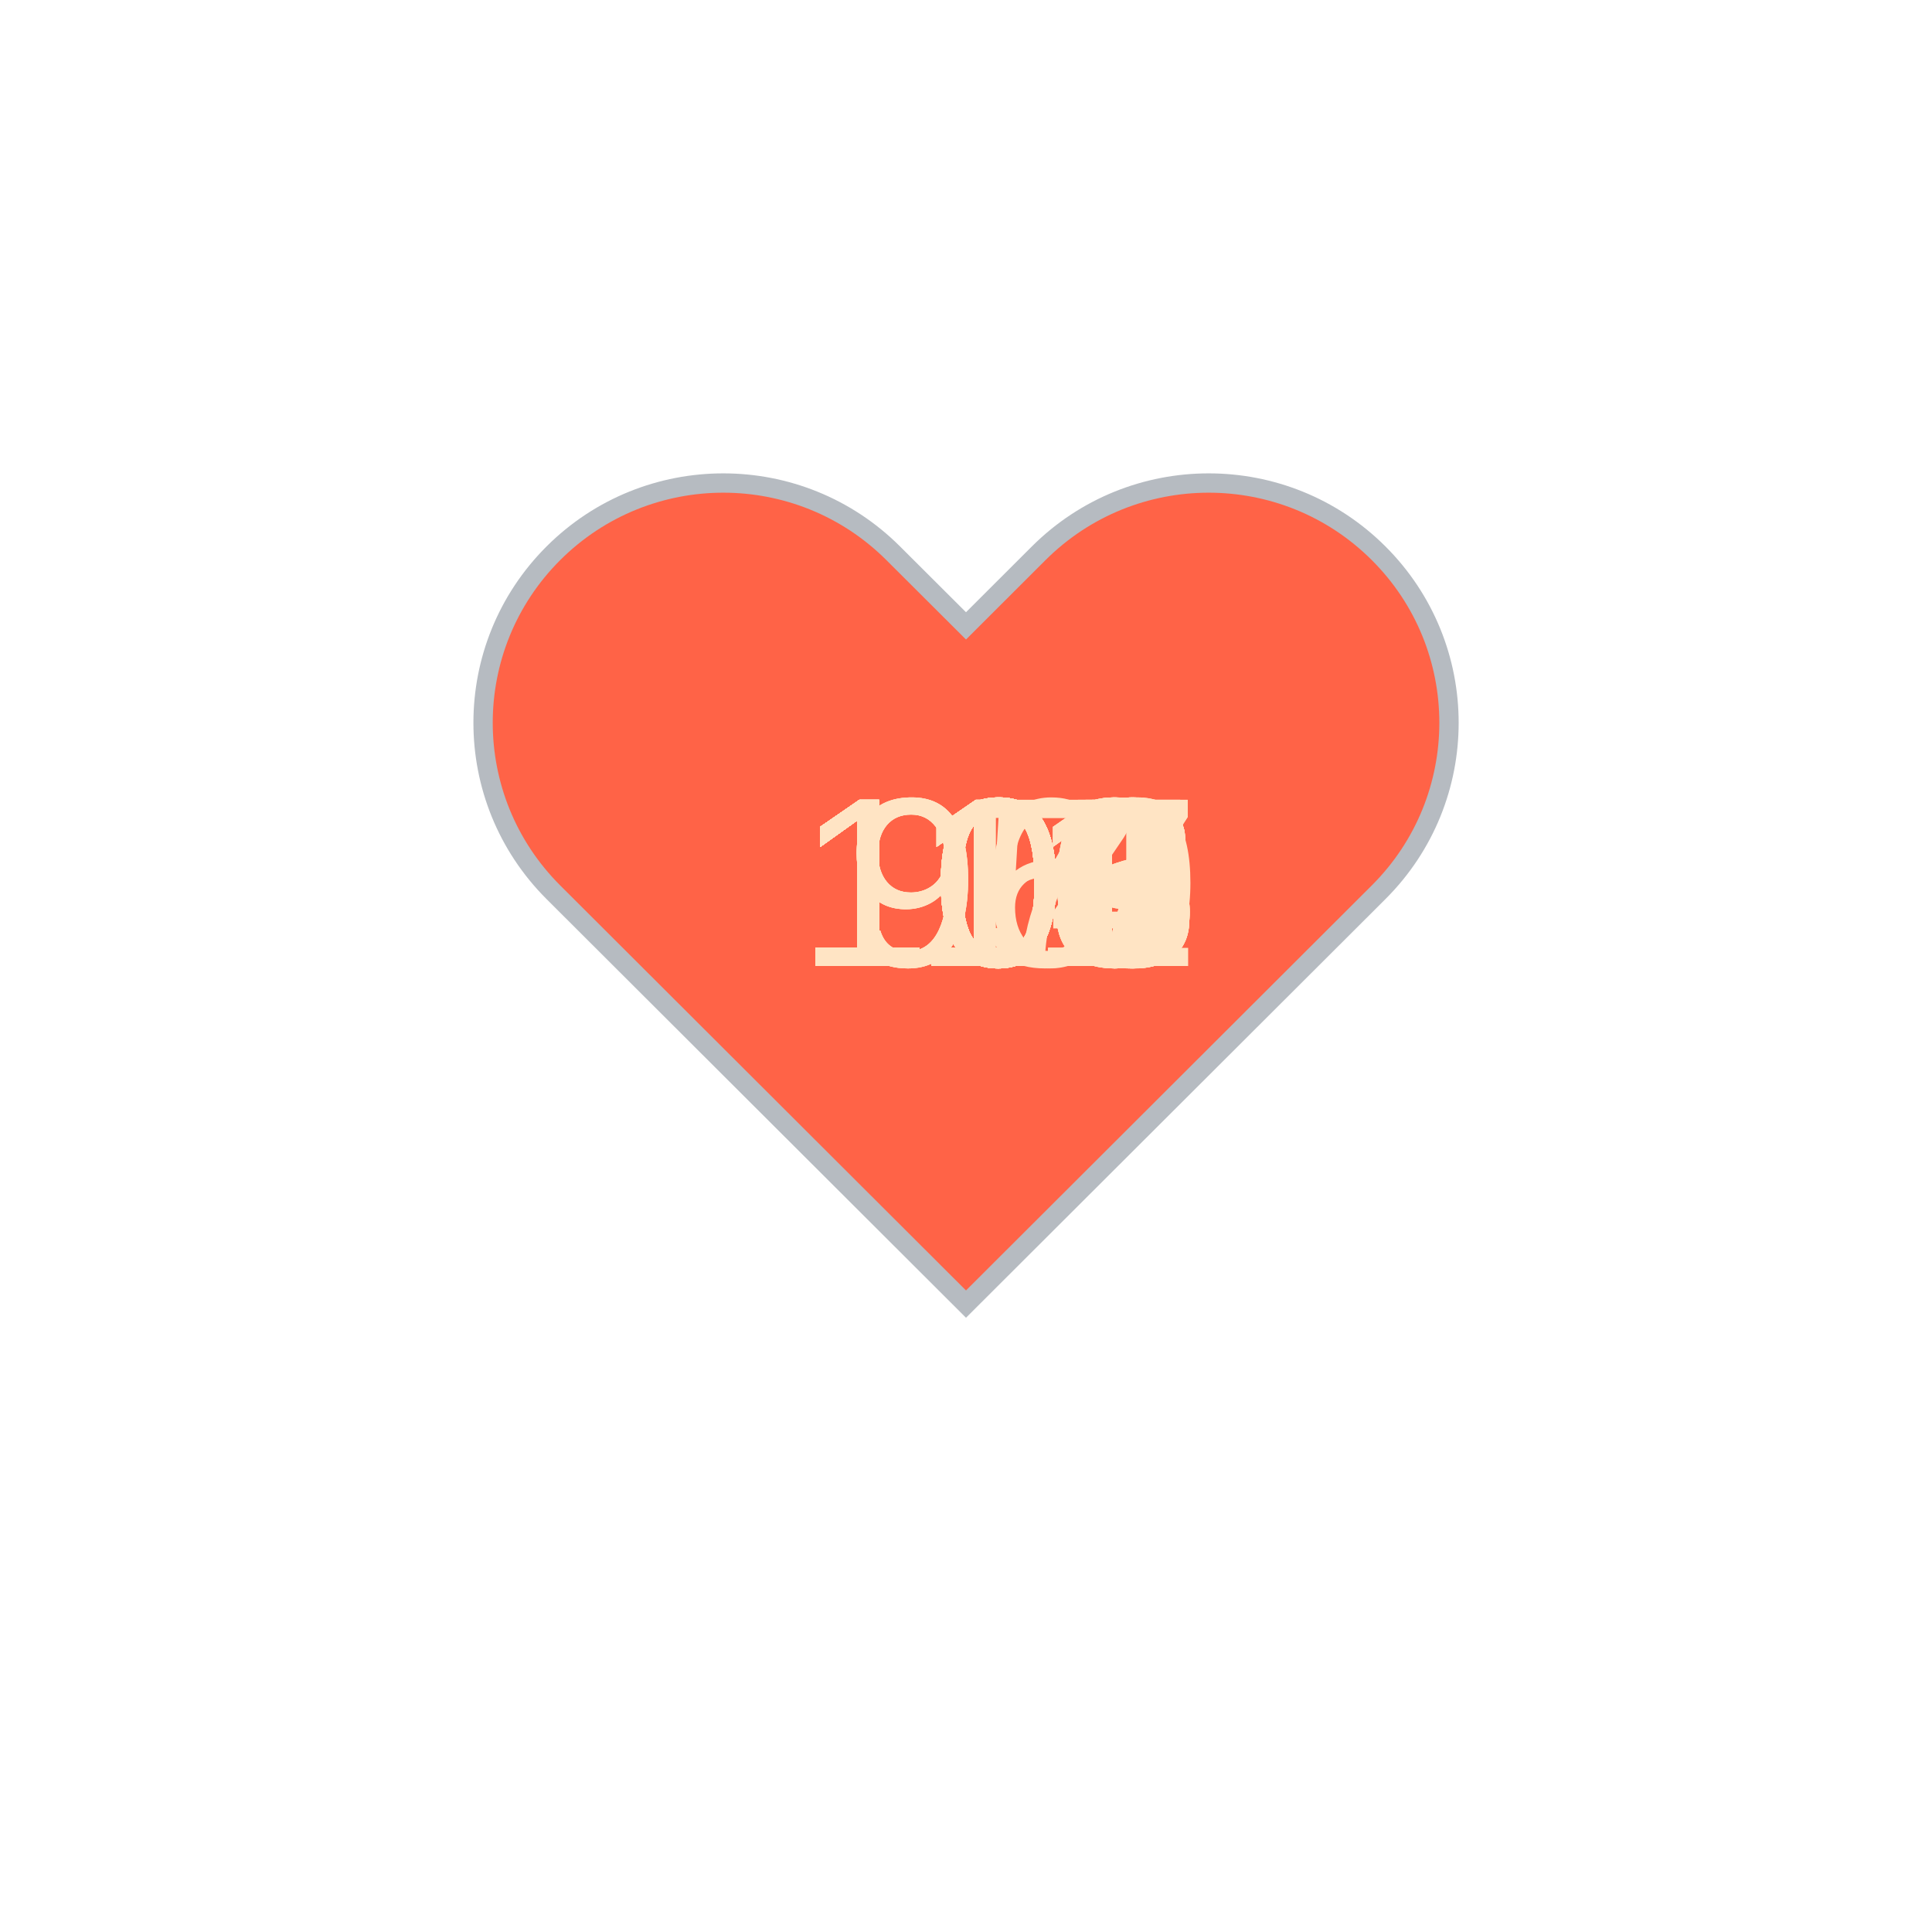
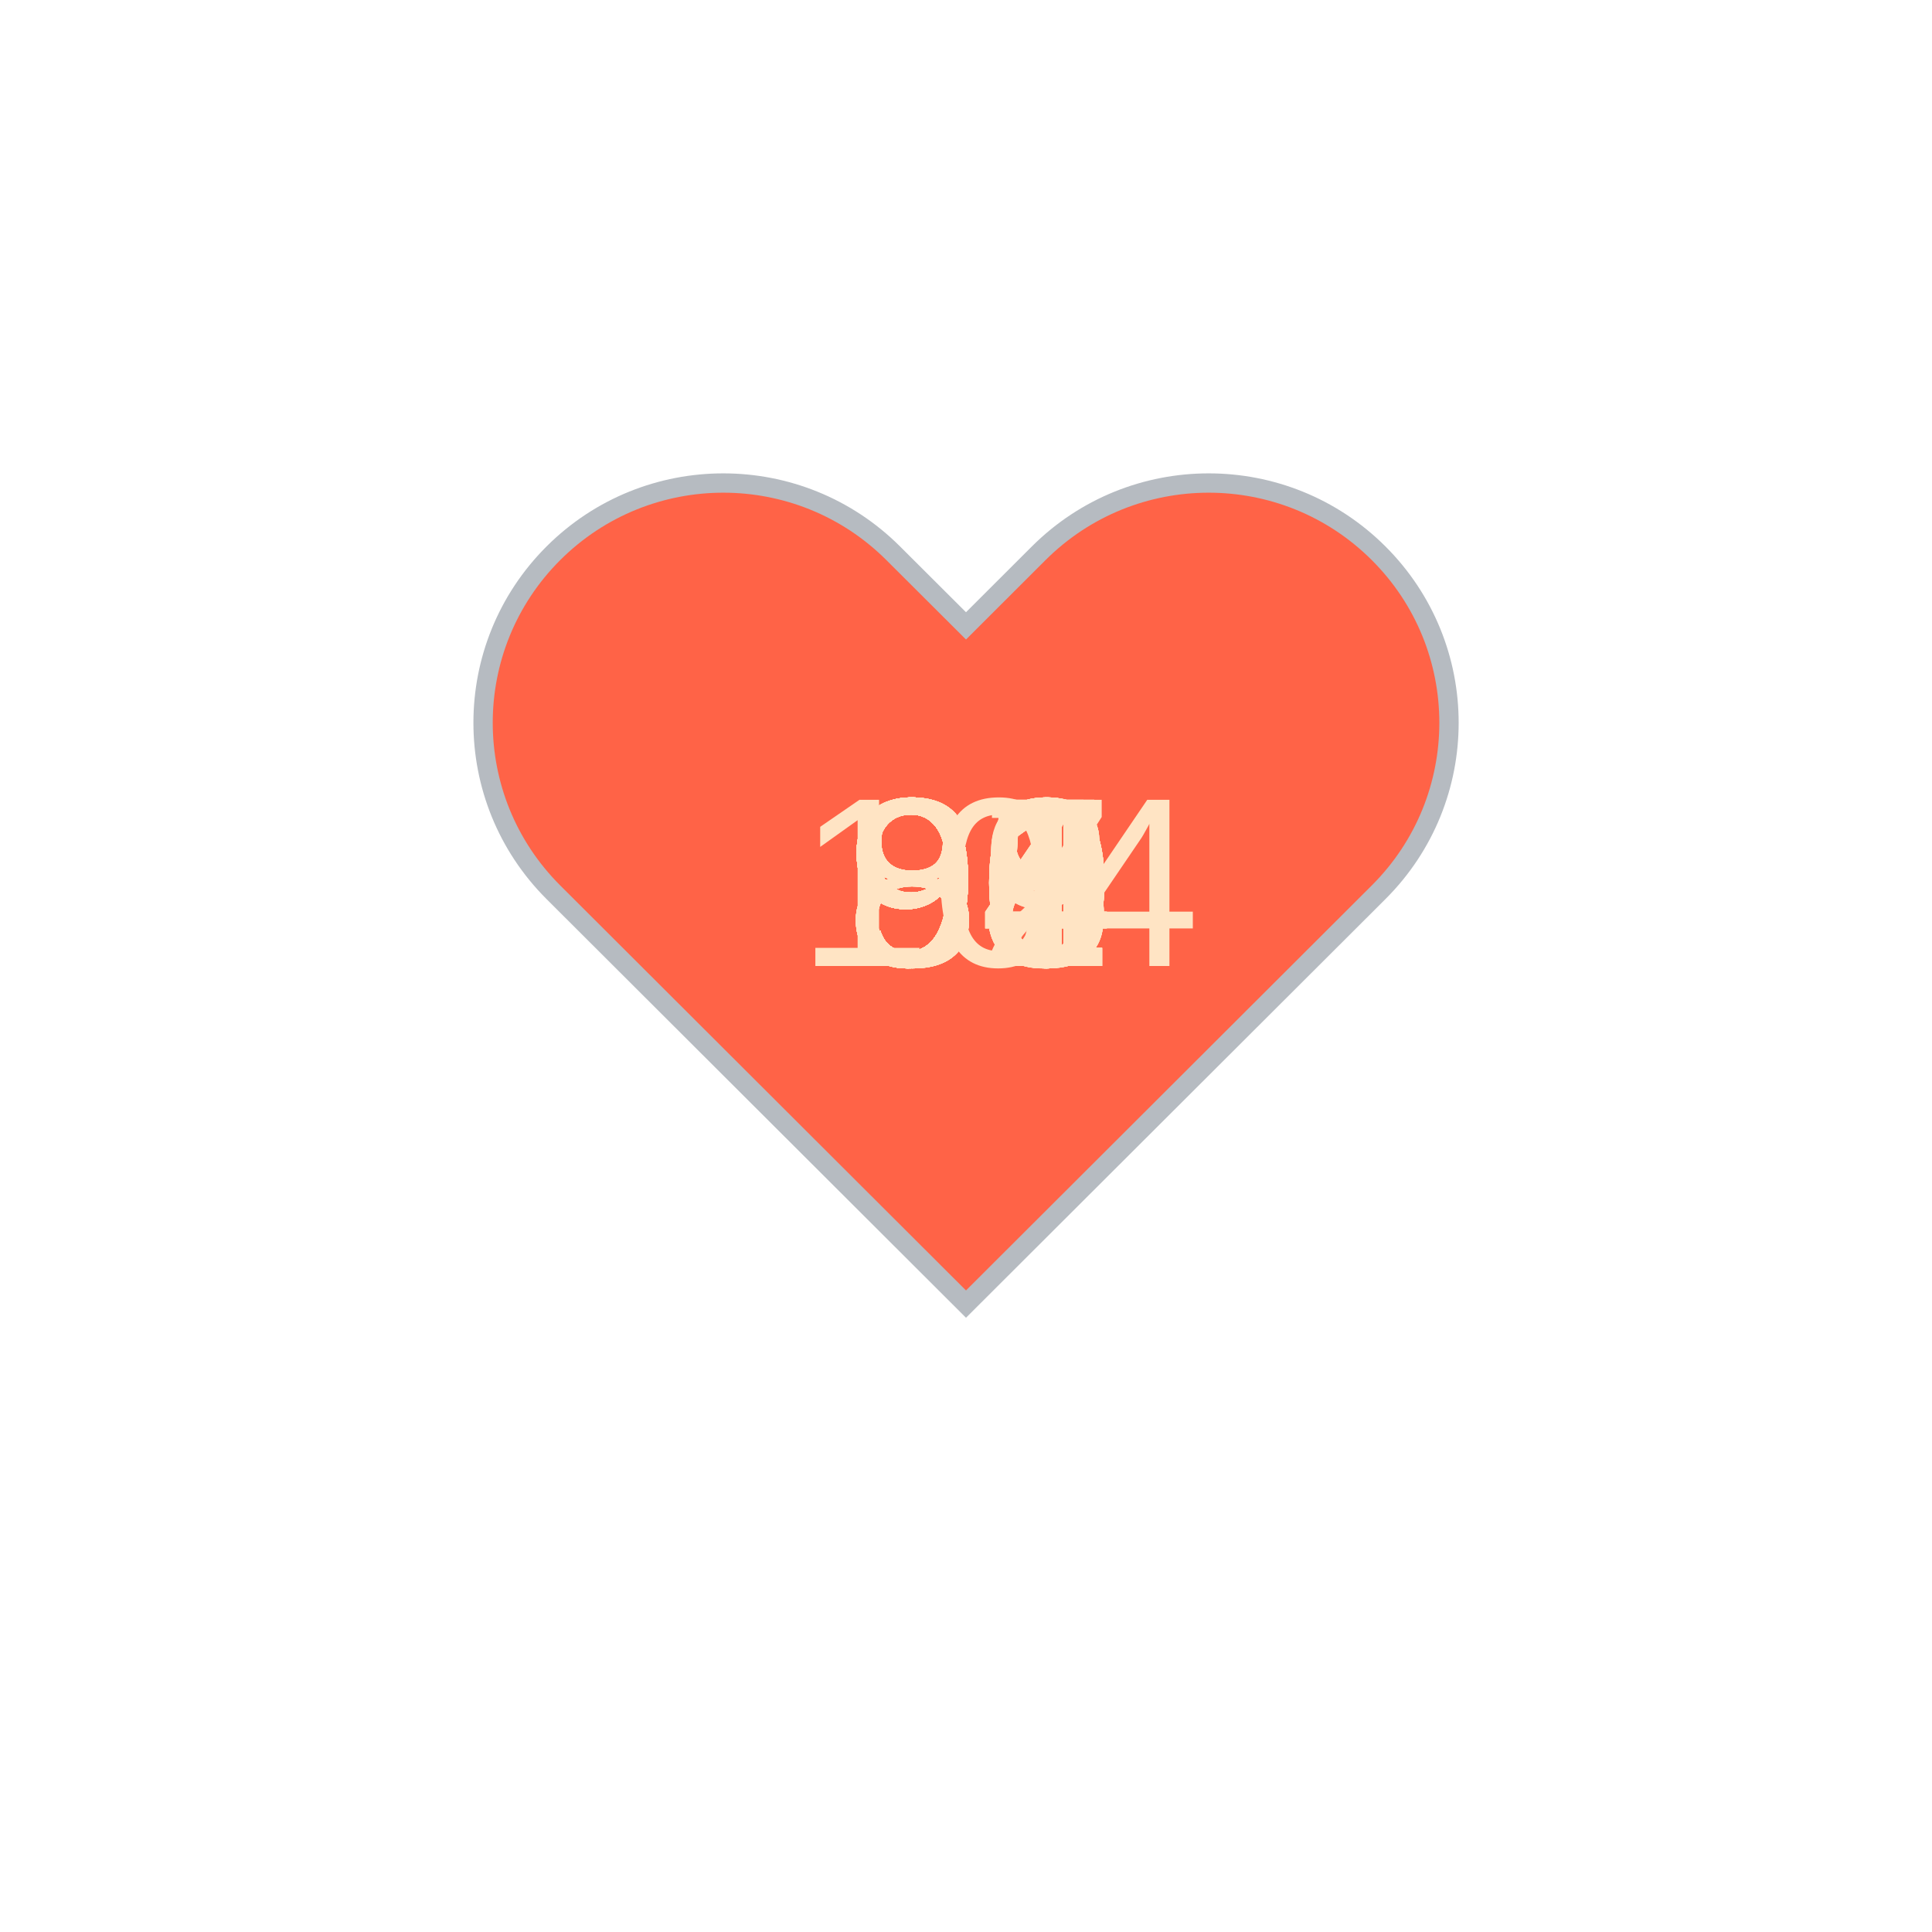
<svg xmlns="http://www.w3.org/2000/svg" baseProfile="full" height="150" version="1.1" viewBox="0,0,200,200" width="150">
  <defs />
  <g transform="translate(100 100)">
    <path d="M92.71,7.27L92.71,7.27c-9.71-9.69-25.46-9.69-35.18,0L50,14.79l-7.54-7.52C32.75-2.42,17-2.42,7.29,7.27v0 c-9.71,9.69-9.71,25.41,0,35.1L50,85l42.71-42.63C102.43,32.68,102.43,16.96,92.71,7.27z" fill="tomato" stroke="#B6BBC1" stroke-width="2" transform="translate(-50 -50)" />
    <animateTransform additive="sum" attributeName="transform" dur="1.2s" repeatCount="indefinite" type="scale" values="1; 1.5; 1.25; 1.5; 1.5; 1;" />
-     <text fill="bisque" style="font-size:25px; font-family:Arial" transform="translate(-17.5 0)">105<animate attributeName="visibility" dur="36.0s" keyTimes="0;0.03;0.07;0.1;0.13;0.17;0.2;0.23;0.27;0.3;0.33;0.37;0.4;0.43;0.47;0.5;0.53;0.57;0.6;0.63;0.67;0.7;0.73;0.77;0.8;0.83;0.87;0.9;0.93;0.97;1.0" repeatCount="indefinite" values="visible;hidden;hidden;hidden;hidden;hidden;hidden;hidden;hidden;hidden;hidden;hidden;hidden;hidden;hidden;hidden;hidden;hidden;hidden;hidden;hidden;hidden;hidden;hidden;hidden;hidden;hidden;hidden;hidden;hidden;hidden" />
+     <text fill="bisque" style="font-size:25px; font-family:Arial" transform="translate(-12.5 0)">88<animate attributeName="visibility" dur="36.0s" keyTimes="0;0.03;0.07;0.1;0.13;0.17;0.2;0.23;0.27;0.3;0.33;0.37;0.4;0.43;0.47;0.5;0.53;0.57;0.6;0.63;0.67;0.7;0.73;0.77;0.8;0.83;0.87;0.9;0.93;0.97;1.0" repeatCount="indefinite" values="visible;hidden;hidden;hidden;hidden;hidden;hidden;hidden;hidden;hidden;hidden;hidden;hidden;hidden;hidden;hidden;hidden;hidden;hidden;hidden;hidden;hidden;hidden;hidden;hidden;hidden;hidden;hidden;hidden;hidden;hidden" />
    </text>
-     <text fill="bisque" style="font-size:25px; font-family:Arial" transform="translate(-17.5 0)">105<animate attributeName="visibility" dur="36.0s" keyTimes="0;0.03;0.07;0.1;0.13;0.17;0.2;0.23;0.27;0.3;0.33;0.37;0.4;0.43;0.47;0.5;0.53;0.57;0.6;0.63;0.67;0.7;0.73;0.77;0.8;0.83;0.87;0.9;0.93;0.97;1.0" repeatCount="indefinite" values="hidden;visible;hidden;hidden;hidden;hidden;hidden;hidden;hidden;hidden;hidden;hidden;hidden;hidden;hidden;hidden;hidden;hidden;hidden;hidden;hidden;hidden;hidden;hidden;hidden;hidden;hidden;hidden;hidden;hidden;hidden" />
+     <text fill="bisque" style="font-size:25px; font-family:Arial" transform="translate(-12.5 0)">98<animate attributeName="visibility" dur="36.0s" keyTimes="0;0.03;0.07;0.1;0.13;0.17;0.2;0.23;0.27;0.3;0.33;0.37;0.4;0.43;0.47;0.5;0.53;0.57;0.6;0.63;0.67;0.7;0.73;0.77;0.8;0.83;0.87;0.9;0.93;0.97;1.0" repeatCount="indefinite" values="hidden;visible;hidden;hidden;hidden;hidden;hidden;hidden;hidden;hidden;hidden;hidden;hidden;hidden;hidden;hidden;hidden;hidden;hidden;hidden;hidden;hidden;hidden;hidden;hidden;hidden;hidden;hidden;hidden;hidden;hidden" />
    </text>
-     <text fill="bisque" style="font-size:25px; font-family:Arial" transform="translate(-17.5 0)">111<animate attributeName="visibility" dur="36.0s" keyTimes="0;0.03;0.07;0.1;0.13;0.17;0.2;0.23;0.27;0.3;0.33;0.37;0.4;0.43;0.47;0.5;0.53;0.57;0.6;0.63;0.67;0.7;0.73;0.77;0.8;0.83;0.87;0.9;0.93;0.97;1.0" repeatCount="indefinite" values="hidden;hidden;visible;hidden;hidden;hidden;hidden;hidden;hidden;hidden;hidden;hidden;hidden;hidden;hidden;hidden;hidden;hidden;hidden;hidden;hidden;hidden;hidden;hidden;hidden;hidden;hidden;hidden;hidden;hidden;hidden" />
+     <text fill="bisque" style="font-size:25px; font-family:Arial" transform="translate(-12.5 0)">90<animate attributeName="visibility" dur="36.0s" keyTimes="0;0.03;0.07;0.1;0.13;0.17;0.2;0.23;0.27;0.3;0.33;0.37;0.4;0.43;0.47;0.5;0.53;0.57;0.6;0.63;0.67;0.7;0.73;0.77;0.8;0.83;0.87;0.9;0.93;0.97;1.0" repeatCount="indefinite" values="hidden;hidden;visible;hidden;hidden;hidden;hidden;hidden;hidden;hidden;hidden;hidden;hidden;hidden;hidden;hidden;hidden;hidden;hidden;hidden;hidden;hidden;hidden;hidden;hidden;hidden;hidden;hidden;hidden;hidden;hidden" />
    </text>
-     <text fill="bisque" style="font-size:25px; font-family:Arial" transform="translate(-17.5 0)">108<animate attributeName="visibility" dur="36.0s" keyTimes="0;0.03;0.07;0.1;0.13;0.17;0.2;0.23;0.27;0.3;0.33;0.37;0.4;0.43;0.47;0.5;0.53;0.57;0.6;0.63;0.67;0.7;0.73;0.77;0.8;0.83;0.87;0.9;0.93;0.97;1.0" repeatCount="indefinite" values="hidden;hidden;hidden;visible;hidden;hidden;hidden;hidden;hidden;hidden;hidden;hidden;hidden;hidden;hidden;hidden;hidden;hidden;hidden;hidden;hidden;hidden;hidden;hidden;hidden;hidden;hidden;hidden;hidden;hidden;hidden" />
+     <text fill="bisque" style="font-size:25px; font-family:Arial" transform="translate(-12.5 0)">95<animate attributeName="visibility" dur="36.0s" keyTimes="0;0.03;0.07;0.1;0.13;0.17;0.2;0.23;0.27;0.3;0.33;0.37;0.4;0.43;0.47;0.5;0.53;0.57;0.6;0.63;0.67;0.7;0.73;0.77;0.8;0.83;0.87;0.9;0.93;0.97;1.0" repeatCount="indefinite" values="hidden;hidden;hidden;visible;hidden;hidden;hidden;hidden;hidden;hidden;hidden;hidden;hidden;hidden;hidden;hidden;hidden;hidden;hidden;hidden;hidden;hidden;hidden;hidden;hidden;hidden;hidden;hidden;hidden;hidden;hidden" />
    </text>
-     <text fill="bisque" style="font-size:25px; font-family:Arial" transform="translate(-17.5 0)">108<animate attributeName="visibility" dur="36.0s" keyTimes="0;0.03;0.07;0.1;0.13;0.17;0.2;0.23;0.27;0.3;0.33;0.37;0.4;0.43;0.47;0.5;0.53;0.57;0.6;0.63;0.67;0.7;0.73;0.77;0.8;0.83;0.87;0.9;0.93;0.97;1.0" repeatCount="indefinite" values="hidden;hidden;hidden;hidden;visible;hidden;hidden;hidden;hidden;hidden;hidden;hidden;hidden;hidden;hidden;hidden;hidden;hidden;hidden;hidden;hidden;hidden;hidden;hidden;hidden;hidden;hidden;hidden;hidden;hidden;hidden" />
+     <text fill="bisque" style="font-size:25px; font-family:Arial" transform="translate(-12.5 0)">95<animate attributeName="visibility" dur="36.0s" keyTimes="0;0.03;0.07;0.1;0.13;0.17;0.2;0.23;0.27;0.3;0.33;0.37;0.4;0.43;0.47;0.5;0.53;0.57;0.6;0.63;0.67;0.7;0.73;0.77;0.8;0.83;0.87;0.9;0.93;0.97;1.0" repeatCount="indefinite" values="hidden;hidden;hidden;hidden;visible;hidden;hidden;hidden;hidden;hidden;hidden;hidden;hidden;hidden;hidden;hidden;hidden;hidden;hidden;hidden;hidden;hidden;hidden;hidden;hidden;hidden;hidden;hidden;hidden;hidden;hidden" />
    </text>
-     <text fill="bisque" style="font-size:25px; font-family:Arial" transform="translate(-17.5 0)">109<animate attributeName="visibility" dur="36.0s" keyTimes="0;0.03;0.07;0.1;0.13;0.17;0.2;0.23;0.27;0.3;0.33;0.37;0.4;0.43;0.47;0.5;0.53;0.57;0.6;0.63;0.67;0.7;0.73;0.77;0.8;0.83;0.87;0.9;0.93;0.97;1.0" repeatCount="indefinite" values="hidden;hidden;hidden;hidden;hidden;visible;hidden;hidden;hidden;hidden;hidden;hidden;hidden;hidden;hidden;hidden;hidden;hidden;hidden;hidden;hidden;hidden;hidden;hidden;hidden;hidden;hidden;hidden;hidden;hidden;hidden" />
+     <text fill="bisque" style="font-size:25px; font-family:Arial" transform="translate(-12.5 0)">98<animate attributeName="visibility" dur="36.0s" keyTimes="0;0.03;0.07;0.1;0.13;0.17;0.2;0.23;0.27;0.3;0.33;0.37;0.4;0.43;0.47;0.5;0.53;0.57;0.6;0.63;0.67;0.7;0.73;0.77;0.8;0.83;0.87;0.9;0.93;0.97;1.0" repeatCount="indefinite" values="hidden;hidden;hidden;hidden;hidden;visible;hidden;hidden;hidden;hidden;hidden;hidden;hidden;hidden;hidden;hidden;hidden;hidden;hidden;hidden;hidden;hidden;hidden;hidden;hidden;hidden;hidden;hidden;hidden;hidden;hidden" />
    </text>
-     <text fill="bisque" style="font-size:25px; font-family:Arial" transform="translate(-17.5 0)">106<animate attributeName="visibility" dur="36.0s" keyTimes="0;0.03;0.07;0.1;0.13;0.17;0.2;0.23;0.27;0.3;0.33;0.37;0.4;0.43;0.47;0.5;0.53;0.57;0.6;0.63;0.67;0.7;0.73;0.77;0.8;0.83;0.87;0.9;0.93;0.97;1.0" repeatCount="indefinite" values="hidden;hidden;hidden;hidden;hidden;hidden;visible;hidden;hidden;hidden;hidden;hidden;hidden;hidden;hidden;hidden;hidden;hidden;hidden;hidden;hidden;hidden;hidden;hidden;hidden;hidden;hidden;hidden;hidden;hidden;hidden" />
+     <text fill="bisque" style="font-size:25px; font-family:Arial" transform="translate(-12.5 0)">94<animate attributeName="visibility" dur="36.0s" keyTimes="0;0.03;0.07;0.1;0.13;0.17;0.2;0.23;0.27;0.3;0.33;0.37;0.4;0.43;0.47;0.5;0.53;0.57;0.6;0.63;0.67;0.7;0.73;0.77;0.8;0.83;0.87;0.9;0.93;0.97;1.0" repeatCount="indefinite" values="hidden;hidden;hidden;hidden;hidden;hidden;visible;hidden;hidden;hidden;hidden;hidden;hidden;hidden;hidden;hidden;hidden;hidden;hidden;hidden;hidden;hidden;hidden;hidden;hidden;hidden;hidden;hidden;hidden;hidden;hidden" />
    </text>
-     <text fill="bisque" style="font-size:25px; font-family:Arial" transform="translate(-17.5 0)">107<animate attributeName="visibility" dur="36.0s" keyTimes="0;0.03;0.07;0.1;0.13;0.17;0.2;0.23;0.27;0.3;0.33;0.37;0.4;0.43;0.47;0.5;0.53;0.57;0.6;0.63;0.67;0.7;0.73;0.77;0.8;0.83;0.87;0.9;0.93;0.97;1.0" repeatCount="indefinite" values="hidden;hidden;hidden;hidden;hidden;hidden;hidden;visible;hidden;hidden;hidden;hidden;hidden;hidden;hidden;hidden;hidden;hidden;hidden;hidden;hidden;hidden;hidden;hidden;hidden;hidden;hidden;hidden;hidden;hidden;hidden" />
+     <text fill="bisque" style="font-size:25px; font-family:Arial" transform="translate(-12.5 0)">92<animate attributeName="visibility" dur="36.0s" keyTimes="0;0.03;0.07;0.1;0.13;0.17;0.2;0.23;0.27;0.3;0.33;0.37;0.4;0.43;0.47;0.5;0.53;0.57;0.6;0.63;0.67;0.7;0.73;0.77;0.8;0.83;0.87;0.9;0.93;0.97;1.0" repeatCount="indefinite" values="hidden;hidden;hidden;hidden;hidden;hidden;hidden;visible;hidden;hidden;hidden;hidden;hidden;hidden;hidden;hidden;hidden;hidden;hidden;hidden;hidden;hidden;hidden;hidden;hidden;hidden;hidden;hidden;hidden;hidden;hidden" />
    </text>
-     <text fill="bisque" style="font-size:25px; font-family:Arial" transform="translate(-17.5 0)">107<animate attributeName="visibility" dur="36.0s" keyTimes="0;0.03;0.07;0.1;0.13;0.17;0.2;0.23;0.27;0.3;0.33;0.37;0.4;0.43;0.47;0.5;0.53;0.57;0.6;0.63;0.67;0.7;0.73;0.77;0.8;0.83;0.87;0.9;0.93;0.97;1.0" repeatCount="indefinite" values="hidden;hidden;hidden;hidden;hidden;hidden;hidden;hidden;visible;hidden;hidden;hidden;hidden;hidden;hidden;hidden;hidden;hidden;hidden;hidden;hidden;hidden;hidden;hidden;hidden;hidden;hidden;hidden;hidden;hidden;hidden" />
+     <text fill="bisque" style="font-size:25px; font-family:Arial" transform="translate(-12.5 0)">85<animate attributeName="visibility" dur="36.0s" keyTimes="0;0.03;0.07;0.1;0.13;0.17;0.2;0.23;0.27;0.3;0.33;0.37;0.4;0.43;0.47;0.5;0.53;0.57;0.6;0.63;0.67;0.7;0.73;0.77;0.8;0.83;0.87;0.9;0.93;0.97;1.0" repeatCount="indefinite" values="hidden;hidden;hidden;hidden;hidden;hidden;hidden;hidden;visible;hidden;hidden;hidden;hidden;hidden;hidden;hidden;hidden;hidden;hidden;hidden;hidden;hidden;hidden;hidden;hidden;hidden;hidden;hidden;hidden;hidden;hidden" />
    </text>
-     <text fill="bisque" style="font-size:25px; font-family:Arial" transform="translate(-17.5 0)">110<animate attributeName="visibility" dur="36.0s" keyTimes="0;0.03;0.07;0.1;0.13;0.17;0.2;0.23;0.27;0.3;0.33;0.37;0.4;0.43;0.47;0.5;0.53;0.57;0.6;0.63;0.67;0.7;0.73;0.77;0.8;0.83;0.87;0.9;0.93;0.97;1.0" repeatCount="indefinite" values="hidden;hidden;hidden;hidden;hidden;hidden;hidden;hidden;hidden;visible;hidden;hidden;hidden;hidden;hidden;hidden;hidden;hidden;hidden;hidden;hidden;hidden;hidden;hidden;hidden;hidden;hidden;hidden;hidden;hidden;hidden" />
+     <text fill="bisque" style="font-size:25px; font-family:Arial" transform="translate(-12.5 0)">89<animate attributeName="visibility" dur="36.0s" keyTimes="0;0.03;0.07;0.1;0.13;0.17;0.2;0.23;0.27;0.3;0.33;0.37;0.4;0.43;0.47;0.5;0.53;0.57;0.6;0.63;0.67;0.7;0.73;0.77;0.8;0.83;0.87;0.9;0.93;0.97;1.0" repeatCount="indefinite" values="hidden;hidden;hidden;hidden;hidden;hidden;hidden;hidden;hidden;visible;hidden;hidden;hidden;hidden;hidden;hidden;hidden;hidden;hidden;hidden;hidden;hidden;hidden;hidden;hidden;hidden;hidden;hidden;hidden;hidden;hidden" />
    </text>
-     <text fill="bisque" style="font-size:25px; font-family:Arial" transform="translate(-17.5 0)">111<animate attributeName="visibility" dur="36.0s" keyTimes="0;0.03;0.07;0.1;0.13;0.17;0.2;0.23;0.27;0.3;0.33;0.37;0.4;0.43;0.47;0.5;0.53;0.57;0.6;0.63;0.67;0.7;0.73;0.77;0.8;0.83;0.87;0.9;0.93;0.97;1.0" repeatCount="indefinite" values="hidden;hidden;hidden;hidden;hidden;hidden;hidden;hidden;hidden;hidden;visible;hidden;hidden;hidden;hidden;hidden;hidden;hidden;hidden;hidden;hidden;hidden;hidden;hidden;hidden;hidden;hidden;hidden;hidden;hidden;hidden" />
+     <text fill="bisque" style="font-size:25px; font-family:Arial" transform="translate(-12.5 0)">90<animate attributeName="visibility" dur="36.0s" keyTimes="0;0.03;0.07;0.1;0.13;0.17;0.2;0.23;0.27;0.3;0.33;0.37;0.4;0.43;0.47;0.5;0.53;0.57;0.6;0.63;0.67;0.7;0.73;0.77;0.8;0.83;0.87;0.9;0.93;0.97;1.0" repeatCount="indefinite" values="hidden;hidden;hidden;hidden;hidden;hidden;hidden;hidden;hidden;hidden;visible;hidden;hidden;hidden;hidden;hidden;hidden;hidden;hidden;hidden;hidden;hidden;hidden;hidden;hidden;hidden;hidden;hidden;hidden;hidden;hidden" />
    </text>
-     <text fill="bisque" style="font-size:25px; font-family:Arial" transform="translate(-17.5 0)">111<animate attributeName="visibility" dur="36.0s" keyTimes="0;0.03;0.07;0.1;0.13;0.17;0.2;0.23;0.27;0.3;0.33;0.37;0.4;0.43;0.47;0.5;0.53;0.57;0.6;0.63;0.67;0.7;0.73;0.77;0.8;0.83;0.87;0.9;0.93;0.97;1.0" repeatCount="indefinite" values="hidden;hidden;hidden;hidden;hidden;hidden;hidden;hidden;hidden;hidden;hidden;visible;hidden;hidden;hidden;hidden;hidden;hidden;hidden;hidden;hidden;hidden;hidden;hidden;hidden;hidden;hidden;hidden;hidden;hidden;hidden" />
+     <text fill="bisque" style="font-size:25px; font-family:Arial" transform="translate(-12.5 0)">91<animate attributeName="visibility" dur="36.0s" keyTimes="0;0.03;0.07;0.1;0.13;0.17;0.2;0.23;0.27;0.3;0.33;0.37;0.4;0.43;0.47;0.5;0.53;0.57;0.6;0.63;0.67;0.7;0.73;0.77;0.8;0.83;0.87;0.9;0.93;0.97;1.0" repeatCount="indefinite" values="hidden;hidden;hidden;hidden;hidden;hidden;hidden;hidden;hidden;hidden;hidden;visible;hidden;hidden;hidden;hidden;hidden;hidden;hidden;hidden;hidden;hidden;hidden;hidden;hidden;hidden;hidden;hidden;hidden;hidden;hidden" />
    </text>
-     <text fill="bisque" style="font-size:25px; font-family:Arial" transform="translate(-17.5 0)">110<animate attributeName="visibility" dur="36.0s" keyTimes="0;0.03;0.07;0.1;0.13;0.17;0.2;0.23;0.27;0.3;0.33;0.37;0.4;0.43;0.47;0.5;0.53;0.57;0.6;0.63;0.67;0.7;0.73;0.77;0.8;0.83;0.87;0.9;0.93;0.97;1.0" repeatCount="indefinite" values="hidden;hidden;hidden;hidden;hidden;hidden;hidden;hidden;hidden;hidden;hidden;hidden;visible;hidden;hidden;hidden;hidden;hidden;hidden;hidden;hidden;hidden;hidden;hidden;hidden;hidden;hidden;hidden;hidden;hidden;hidden" />
+     <text fill="bisque" style="font-size:25px; font-family:Arial" transform="translate(-12.5 0)">91<animate attributeName="visibility" dur="36.0s" keyTimes="0;0.03;0.07;0.1;0.13;0.17;0.2;0.23;0.27;0.3;0.33;0.37;0.4;0.43;0.47;0.5;0.53;0.57;0.6;0.63;0.67;0.7;0.73;0.77;0.8;0.83;0.87;0.9;0.93;0.97;1.0" repeatCount="indefinite" values="hidden;hidden;hidden;hidden;hidden;hidden;hidden;hidden;hidden;hidden;hidden;hidden;visible;hidden;hidden;hidden;hidden;hidden;hidden;hidden;hidden;hidden;hidden;hidden;hidden;hidden;hidden;hidden;hidden;hidden;hidden" />
    </text>
-     <text fill="bisque" style="font-size:25px; font-family:Arial" transform="translate(-17.5 0)">105<animate attributeName="visibility" dur="36.0s" keyTimes="0;0.03;0.07;0.1;0.13;0.17;0.2;0.23;0.27;0.3;0.33;0.37;0.4;0.43;0.47;0.5;0.53;0.57;0.6;0.63;0.67;0.7;0.73;0.77;0.8;0.83;0.87;0.9;0.93;0.97;1.0" repeatCount="indefinite" values="hidden;hidden;hidden;hidden;hidden;hidden;hidden;hidden;hidden;hidden;hidden;hidden;hidden;visible;hidden;hidden;hidden;hidden;hidden;hidden;hidden;hidden;hidden;hidden;hidden;hidden;hidden;hidden;hidden;hidden;hidden" />
+     <text fill="bisque" style="font-size:25px; font-family:Arial" transform="translate(-12.5 0)">90<animate attributeName="visibility" dur="36.0s" keyTimes="0;0.03;0.07;0.1;0.13;0.17;0.2;0.23;0.27;0.3;0.33;0.37;0.4;0.43;0.47;0.5;0.53;0.57;0.6;0.63;0.67;0.7;0.73;0.77;0.8;0.83;0.87;0.9;0.93;0.97;1.0" repeatCount="indefinite" values="hidden;hidden;hidden;hidden;hidden;hidden;hidden;hidden;hidden;hidden;hidden;hidden;hidden;visible;hidden;hidden;hidden;hidden;hidden;hidden;hidden;hidden;hidden;hidden;hidden;hidden;hidden;hidden;hidden;hidden;hidden" />
    </text>
-     <text fill="bisque" style="font-size:25px; font-family:Arial" transform="translate(-17.5 0)">111<animate attributeName="visibility" dur="36.0s" keyTimes="0;0.03;0.07;0.1;0.13;0.17;0.2;0.23;0.27;0.3;0.33;0.37;0.4;0.43;0.47;0.5;0.53;0.57;0.6;0.63;0.67;0.7;0.73;0.77;0.8;0.83;0.87;0.9;0.93;0.97;1.0" repeatCount="indefinite" values="hidden;hidden;hidden;hidden;hidden;hidden;hidden;hidden;hidden;hidden;hidden;hidden;hidden;hidden;visible;hidden;hidden;hidden;hidden;hidden;hidden;hidden;hidden;hidden;hidden;hidden;hidden;hidden;hidden;hidden;hidden" />
+     <text fill="bisque" style="font-size:25px; font-family:Arial" transform="translate(-12.5 0)">90<animate attributeName="visibility" dur="36.0s" keyTimes="0;0.03;0.07;0.1;0.13;0.17;0.2;0.23;0.27;0.3;0.33;0.37;0.4;0.43;0.47;0.5;0.53;0.57;0.6;0.63;0.67;0.7;0.73;0.77;0.8;0.83;0.87;0.9;0.93;0.97;1.0" repeatCount="indefinite" values="hidden;hidden;hidden;hidden;hidden;hidden;hidden;hidden;hidden;hidden;hidden;hidden;hidden;hidden;visible;hidden;hidden;hidden;hidden;hidden;hidden;hidden;hidden;hidden;hidden;hidden;hidden;hidden;hidden;hidden;hidden" />
    </text>
-     <text fill="bisque" style="font-size:25px; font-family:Arial" transform="translate(-17.5 0)">113<animate attributeName="visibility" dur="36.0s" keyTimes="0;0.03;0.07;0.1;0.13;0.17;0.2;0.23;0.27;0.3;0.33;0.37;0.4;0.43;0.47;0.5;0.53;0.57;0.6;0.63;0.67;0.7;0.73;0.77;0.8;0.83;0.87;0.9;0.93;0.97;1.0" repeatCount="indefinite" values="hidden;hidden;hidden;hidden;hidden;hidden;hidden;hidden;hidden;hidden;hidden;hidden;hidden;hidden;hidden;visible;hidden;hidden;hidden;hidden;hidden;hidden;hidden;hidden;hidden;hidden;hidden;hidden;hidden;hidden;hidden" />
+     <text fill="bisque" style="font-size:25px; font-family:Arial" transform="translate(-12.5 0)">91<animate attributeName="visibility" dur="36.0s" keyTimes="0;0.03;0.07;0.1;0.13;0.17;0.2;0.23;0.27;0.3;0.33;0.37;0.4;0.43;0.47;0.5;0.53;0.57;0.6;0.63;0.67;0.7;0.73;0.77;0.8;0.83;0.87;0.9;0.93;0.97;1.0" repeatCount="indefinite" values="hidden;hidden;hidden;hidden;hidden;hidden;hidden;hidden;hidden;hidden;hidden;hidden;hidden;hidden;hidden;visible;hidden;hidden;hidden;hidden;hidden;hidden;hidden;hidden;hidden;hidden;hidden;hidden;hidden;hidden;hidden" />
    </text>
-     <text fill="bisque" style="font-size:25px; font-family:Arial" transform="translate(-17.5 0)">113<animate attributeName="visibility" dur="36.0s" keyTimes="0;0.03;0.07;0.1;0.13;0.17;0.2;0.23;0.27;0.3;0.33;0.37;0.4;0.43;0.47;0.5;0.53;0.57;0.6;0.63;0.67;0.7;0.73;0.77;0.8;0.83;0.87;0.9;0.93;0.97;1.0" repeatCount="indefinite" values="hidden;hidden;hidden;hidden;hidden;hidden;hidden;hidden;hidden;hidden;hidden;hidden;hidden;hidden;hidden;hidden;visible;hidden;hidden;hidden;hidden;hidden;hidden;hidden;hidden;hidden;hidden;hidden;hidden;hidden;hidden" />
+     <text fill="bisque" style="font-size:25px; font-family:Arial" transform="translate(-12.5 0)">90<animate attributeName="visibility" dur="36.0s" keyTimes="0;0.03;0.07;0.1;0.13;0.17;0.2;0.23;0.27;0.3;0.33;0.37;0.4;0.43;0.47;0.5;0.53;0.57;0.6;0.63;0.67;0.7;0.73;0.77;0.8;0.83;0.87;0.9;0.93;0.97;1.0" repeatCount="indefinite" values="hidden;hidden;hidden;hidden;hidden;hidden;hidden;hidden;hidden;hidden;hidden;hidden;hidden;hidden;hidden;hidden;visible;hidden;hidden;hidden;hidden;hidden;hidden;hidden;hidden;hidden;hidden;hidden;hidden;hidden;hidden" />
    </text>
-     <text fill="bisque" style="font-size:25px; font-family:Arial" transform="translate(-17.5 0)">113<animate attributeName="visibility" dur="36.0s" keyTimes="0;0.03;0.07;0.1;0.13;0.17;0.2;0.23;0.27;0.3;0.33;0.37;0.4;0.43;0.47;0.5;0.53;0.57;0.6;0.63;0.67;0.7;0.73;0.77;0.8;0.83;0.87;0.9;0.93;0.97;1.0" repeatCount="indefinite" values="hidden;hidden;hidden;hidden;hidden;hidden;hidden;hidden;hidden;hidden;hidden;hidden;hidden;hidden;hidden;hidden;hidden;visible;hidden;hidden;hidden;hidden;hidden;hidden;hidden;hidden;hidden;hidden;hidden;hidden;hidden" />
+     <text fill="bisque" style="font-size:25px; font-family:Arial" transform="translate(-12.5 0)">91<animate attributeName="visibility" dur="36.0s" keyTimes="0;0.03;0.07;0.1;0.13;0.17;0.2;0.23;0.27;0.3;0.33;0.37;0.4;0.43;0.47;0.5;0.53;0.57;0.6;0.63;0.67;0.7;0.73;0.77;0.8;0.83;0.87;0.9;0.93;0.97;1.0" repeatCount="indefinite" values="hidden;hidden;hidden;hidden;hidden;hidden;hidden;hidden;hidden;hidden;hidden;hidden;hidden;hidden;hidden;hidden;hidden;visible;hidden;hidden;hidden;hidden;hidden;hidden;hidden;hidden;hidden;hidden;hidden;hidden;hidden" />
    </text>
-     <text fill="bisque" style="font-size:25px; font-family:Arial" transform="translate(-17.5 0)">109<animate attributeName="visibility" dur="36.0s" keyTimes="0;0.03;0.07;0.1;0.13;0.17;0.2;0.23;0.27;0.3;0.33;0.37;0.4;0.43;0.47;0.5;0.53;0.57;0.6;0.63;0.67;0.7;0.73;0.77;0.8;0.83;0.87;0.9;0.93;0.97;1.0" repeatCount="indefinite" values="hidden;hidden;hidden;hidden;hidden;hidden;hidden;hidden;hidden;hidden;hidden;hidden;hidden;hidden;hidden;hidden;hidden;hidden;visible;hidden;hidden;hidden;hidden;hidden;hidden;hidden;hidden;hidden;hidden;hidden;hidden" />
+     <text fill="bisque" style="font-size:25px; font-family:Arial" transform="translate(-12.5 0)">88<animate attributeName="visibility" dur="36.0s" keyTimes="0;0.03;0.07;0.1;0.13;0.17;0.2;0.23;0.27;0.3;0.33;0.37;0.4;0.43;0.47;0.5;0.53;0.57;0.6;0.63;0.67;0.7;0.73;0.77;0.8;0.83;0.87;0.9;0.93;0.97;1.0" repeatCount="indefinite" values="hidden;hidden;hidden;hidden;hidden;hidden;hidden;hidden;hidden;hidden;hidden;hidden;hidden;hidden;hidden;hidden;hidden;hidden;visible;hidden;hidden;hidden;hidden;hidden;hidden;hidden;hidden;hidden;hidden;hidden;hidden" />
    </text>
-     <text fill="bisque" style="font-size:25px; font-family:Arial" transform="translate(-17.5 0)">114<animate attributeName="visibility" dur="36.0s" keyTimes="0;0.03;0.07;0.1;0.13;0.17;0.2;0.23;0.27;0.3;0.33;0.37;0.4;0.43;0.47;0.5;0.53;0.57;0.6;0.63;0.67;0.7;0.73;0.77;0.8;0.83;0.87;0.9;0.93;0.97;1.0" repeatCount="indefinite" values="hidden;hidden;hidden;hidden;hidden;hidden;hidden;hidden;hidden;hidden;hidden;hidden;hidden;hidden;hidden;hidden;hidden;hidden;hidden;visible;hidden;hidden;hidden;hidden;hidden;hidden;hidden;hidden;hidden;hidden;hidden" />
+     <text fill="bisque" style="font-size:25px; font-family:Arial" transform="translate(-17.5 0)">104<animate attributeName="visibility" dur="36.0s" keyTimes="0;0.03;0.07;0.1;0.13;0.17;0.2;0.23;0.27;0.3;0.33;0.37;0.4;0.43;0.47;0.5;0.53;0.57;0.6;0.63;0.67;0.7;0.73;0.77;0.8;0.83;0.87;0.9;0.93;0.97;1.0" repeatCount="indefinite" values="hidden;hidden;hidden;hidden;hidden;hidden;hidden;hidden;hidden;hidden;hidden;hidden;hidden;hidden;hidden;hidden;hidden;hidden;hidden;visible;hidden;hidden;hidden;hidden;hidden;hidden;hidden;hidden;hidden;hidden;hidden" />
    </text>
-     <text fill="bisque" style="font-size:25px; font-family:Arial" transform="translate(-17.5 0)">113<animate attributeName="visibility" dur="36.0s" keyTimes="0;0.03;0.07;0.1;0.13;0.17;0.2;0.23;0.27;0.3;0.33;0.37;0.4;0.43;0.47;0.5;0.53;0.57;0.6;0.63;0.67;0.7;0.73;0.77;0.8;0.83;0.87;0.9;0.93;0.97;1.0" repeatCount="indefinite" values="hidden;hidden;hidden;hidden;hidden;hidden;hidden;hidden;hidden;hidden;hidden;hidden;hidden;hidden;hidden;hidden;hidden;hidden;hidden;hidden;visible;hidden;hidden;hidden;hidden;hidden;hidden;hidden;hidden;hidden;hidden" />
+     <text fill="bisque" style="font-size:25px; font-family:Arial" transform="translate(-12.5 0)">93<animate attributeName="visibility" dur="36.0s" keyTimes="0;0.03;0.07;0.1;0.13;0.17;0.2;0.23;0.27;0.3;0.33;0.37;0.4;0.43;0.47;0.5;0.53;0.57;0.6;0.63;0.67;0.7;0.73;0.77;0.8;0.83;0.87;0.9;0.93;0.97;1.0" repeatCount="indefinite" values="hidden;hidden;hidden;hidden;hidden;hidden;hidden;hidden;hidden;hidden;hidden;hidden;hidden;hidden;hidden;hidden;hidden;hidden;hidden;hidden;visible;hidden;hidden;hidden;hidden;hidden;hidden;hidden;hidden;hidden;hidden" />
    </text>
-     <text fill="bisque" style="font-size:25px; font-family:Arial" transform="translate(-17.5 0)">110<animate attributeName="visibility" dur="36.0s" keyTimes="0;0.03;0.07;0.1;0.13;0.17;0.2;0.23;0.27;0.3;0.33;0.37;0.4;0.43;0.47;0.5;0.53;0.57;0.6;0.63;0.67;0.7;0.73;0.77;0.8;0.83;0.87;0.9;0.93;0.97;1.0" repeatCount="indefinite" values="hidden;hidden;hidden;hidden;hidden;hidden;hidden;hidden;hidden;hidden;hidden;hidden;hidden;hidden;hidden;hidden;hidden;hidden;hidden;hidden;hidden;visible;hidden;hidden;hidden;hidden;hidden;hidden;hidden;hidden;hidden" />
+     <text fill="bisque" style="font-size:25px; font-family:Arial" transform="translate(-12.5 0)">90<animate attributeName="visibility" dur="36.0s" keyTimes="0;0.03;0.07;0.1;0.13;0.17;0.2;0.23;0.27;0.3;0.33;0.37;0.4;0.43;0.47;0.5;0.53;0.57;0.6;0.63;0.67;0.7;0.73;0.77;0.8;0.83;0.87;0.9;0.93;0.97;1.0" repeatCount="indefinite" values="hidden;hidden;hidden;hidden;hidden;hidden;hidden;hidden;hidden;hidden;hidden;hidden;hidden;hidden;hidden;hidden;hidden;hidden;hidden;hidden;hidden;visible;hidden;hidden;hidden;hidden;hidden;hidden;hidden;hidden;hidden" />
    </text>
-     <text fill="bisque" style="font-size:25px; font-family:Arial" transform="translate(-17.5 0)">108<animate attributeName="visibility" dur="36.0s" keyTimes="0;0.03;0.07;0.1;0.13;0.17;0.2;0.23;0.27;0.3;0.33;0.37;0.4;0.43;0.47;0.5;0.53;0.57;0.6;0.63;0.67;0.7;0.73;0.77;0.8;0.83;0.87;0.9;0.93;0.97;1.0" repeatCount="indefinite" values="hidden;hidden;hidden;hidden;hidden;hidden;hidden;hidden;hidden;hidden;hidden;hidden;hidden;hidden;hidden;hidden;hidden;hidden;hidden;hidden;hidden;hidden;visible;hidden;hidden;hidden;hidden;hidden;hidden;hidden;hidden" />
+     <text fill="bisque" style="font-size:25px; font-family:Arial" transform="translate(-12.5 0)">94<animate attributeName="visibility" dur="36.0s" keyTimes="0;0.03;0.07;0.1;0.13;0.17;0.2;0.23;0.27;0.3;0.33;0.37;0.4;0.43;0.47;0.5;0.53;0.57;0.6;0.63;0.67;0.7;0.73;0.77;0.8;0.83;0.87;0.9;0.93;0.97;1.0" repeatCount="indefinite" values="hidden;hidden;hidden;hidden;hidden;hidden;hidden;hidden;hidden;hidden;hidden;hidden;hidden;hidden;hidden;hidden;hidden;hidden;hidden;hidden;hidden;hidden;visible;hidden;hidden;hidden;hidden;hidden;hidden;hidden;hidden" />
    </text>
-     <text fill="bisque" style="font-size:25px; font-family:Arial" transform="translate(-17.5 0)">106<animate attributeName="visibility" dur="36.0s" keyTimes="0;0.03;0.07;0.1;0.13;0.17;0.2;0.23;0.27;0.3;0.33;0.37;0.4;0.43;0.47;0.5;0.53;0.57;0.6;0.63;0.67;0.7;0.73;0.77;0.8;0.83;0.87;0.9;0.93;0.97;1.0" repeatCount="indefinite" values="hidden;hidden;hidden;hidden;hidden;hidden;hidden;hidden;hidden;hidden;hidden;hidden;hidden;hidden;hidden;hidden;hidden;hidden;hidden;hidden;hidden;hidden;hidden;visible;hidden;hidden;hidden;hidden;hidden;hidden;hidden" />
+     <text fill="bisque" style="font-size:25px; font-family:Arial" transform="translate(-12.5 0)">84<animate attributeName="visibility" dur="36.0s" keyTimes="0;0.03;0.07;0.1;0.13;0.17;0.2;0.23;0.27;0.3;0.33;0.37;0.4;0.43;0.47;0.5;0.53;0.57;0.6;0.63;0.67;0.7;0.73;0.77;0.8;0.83;0.87;0.9;0.93;0.97;1.0" repeatCount="indefinite" values="hidden;hidden;hidden;hidden;hidden;hidden;hidden;hidden;hidden;hidden;hidden;hidden;hidden;hidden;hidden;hidden;hidden;hidden;hidden;hidden;hidden;hidden;hidden;visible;hidden;hidden;hidden;hidden;hidden;hidden;hidden" />
    </text>
-     <text fill="bisque" style="font-size:25px; font-family:Arial" transform="translate(-17.5 0)">101<animate attributeName="visibility" dur="36.0s" keyTimes="0;0.03;0.07;0.1;0.13;0.17;0.2;0.23;0.27;0.3;0.33;0.37;0.4;0.43;0.47;0.5;0.53;0.57;0.6;0.63;0.67;0.7;0.73;0.77;0.8;0.83;0.87;0.9;0.93;0.97;1.0" repeatCount="indefinite" values="hidden;hidden;hidden;hidden;hidden;hidden;hidden;hidden;hidden;hidden;hidden;hidden;hidden;hidden;hidden;hidden;hidden;hidden;hidden;hidden;hidden;hidden;hidden;hidden;visible;hidden;hidden;hidden;hidden;hidden;hidden" />
+     <text fill="bisque" style="font-size:25px; font-family:Arial" transform="translate(-12.5 0)">97<animate attributeName="visibility" dur="36.0s" keyTimes="0;0.03;0.07;0.1;0.13;0.17;0.2;0.23;0.27;0.3;0.33;0.37;0.4;0.43;0.47;0.5;0.53;0.57;0.6;0.63;0.67;0.7;0.73;0.77;0.8;0.83;0.87;0.9;0.93;0.97;1.0" repeatCount="indefinite" values="hidden;hidden;hidden;hidden;hidden;hidden;hidden;hidden;hidden;hidden;hidden;hidden;hidden;hidden;hidden;hidden;hidden;hidden;hidden;hidden;hidden;hidden;hidden;hidden;visible;hidden;hidden;hidden;hidden;hidden;hidden" />
    </text>
-     <text fill="bisque" style="font-size:25px; font-family:Arial" transform="translate(-17.5 0)">100<animate attributeName="visibility" dur="36.0s" keyTimes="0;0.03;0.07;0.1;0.13;0.17;0.2;0.23;0.27;0.3;0.33;0.37;0.4;0.43;0.47;0.5;0.53;0.57;0.6;0.63;0.67;0.7;0.73;0.77;0.8;0.83;0.87;0.9;0.93;0.97;1.0" repeatCount="indefinite" values="hidden;hidden;hidden;hidden;hidden;hidden;hidden;hidden;hidden;hidden;hidden;hidden;hidden;hidden;hidden;hidden;hidden;hidden;hidden;hidden;hidden;hidden;hidden;hidden;hidden;visible;hidden;hidden;hidden;hidden;hidden" />
+     <text fill="bisque" style="font-size:25px; font-family:Arial" transform="translate(-12.5 0)">91<animate attributeName="visibility" dur="36.0s" keyTimes="0;0.03;0.07;0.1;0.13;0.17;0.2;0.23;0.27;0.3;0.33;0.37;0.4;0.43;0.47;0.5;0.53;0.57;0.6;0.63;0.67;0.7;0.73;0.77;0.8;0.83;0.87;0.9;0.93;0.97;1.0" repeatCount="indefinite" values="hidden;hidden;hidden;hidden;hidden;hidden;hidden;hidden;hidden;hidden;hidden;hidden;hidden;hidden;hidden;hidden;hidden;hidden;hidden;hidden;hidden;hidden;hidden;hidden;hidden;visible;hidden;hidden;hidden;hidden;hidden" />
    </text>
-     <text fill="bisque" style="font-size:25px; font-family:Arial" transform="translate(-12.5 0)">96<animate attributeName="visibility" dur="36.0s" keyTimes="0;0.03;0.07;0.1;0.13;0.17;0.2;0.23;0.27;0.3;0.33;0.37;0.4;0.43;0.47;0.5;0.53;0.57;0.6;0.63;0.67;0.7;0.73;0.77;0.8;0.83;0.87;0.9;0.93;0.97;1.0" repeatCount="indefinite" values="hidden;hidden;hidden;hidden;hidden;hidden;hidden;hidden;hidden;hidden;hidden;hidden;hidden;hidden;hidden;hidden;hidden;hidden;hidden;hidden;hidden;hidden;hidden;hidden;hidden;hidden;visible;hidden;hidden;hidden;hidden" />
+     <text fill="bisque" style="font-size:25px; font-family:Arial" transform="translate(-12.5 0)">85<animate attributeName="visibility" dur="36.0s" keyTimes="0;0.03;0.07;0.1;0.13;0.17;0.2;0.23;0.27;0.3;0.33;0.37;0.4;0.43;0.47;0.5;0.53;0.57;0.6;0.63;0.67;0.7;0.73;0.77;0.8;0.83;0.87;0.9;0.93;0.97;1.0" repeatCount="indefinite" values="hidden;hidden;hidden;hidden;hidden;hidden;hidden;hidden;hidden;hidden;hidden;hidden;hidden;hidden;hidden;hidden;hidden;hidden;hidden;hidden;hidden;hidden;hidden;hidden;hidden;hidden;visible;hidden;hidden;hidden;hidden" />
    </text>
-     <text fill="bisque" style="font-size:25px; font-family:Arial" transform="translate(-12.5 0)">95<animate attributeName="visibility" dur="36.0s" keyTimes="0;0.03;0.07;0.1;0.13;0.17;0.2;0.23;0.27;0.3;0.33;0.37;0.4;0.43;0.47;0.5;0.53;0.57;0.6;0.63;0.67;0.7;0.73;0.77;0.8;0.83;0.87;0.9;0.93;0.97;1.0" repeatCount="indefinite" values="hidden;hidden;hidden;hidden;hidden;hidden;hidden;hidden;hidden;hidden;hidden;hidden;hidden;hidden;hidden;hidden;hidden;hidden;hidden;hidden;hidden;hidden;hidden;hidden;hidden;hidden;hidden;visible;hidden;hidden;hidden" />
+     <text fill="bisque" style="font-size:25px; font-family:Arial" transform="translate(-12.5 0)">85<animate attributeName="visibility" dur="36.0s" keyTimes="0;0.03;0.07;0.1;0.13;0.17;0.2;0.23;0.27;0.3;0.33;0.37;0.4;0.43;0.47;0.5;0.53;0.57;0.6;0.63;0.67;0.7;0.73;0.77;0.8;0.83;0.87;0.9;0.93;0.97;1.0" repeatCount="indefinite" values="hidden;hidden;hidden;hidden;hidden;hidden;hidden;hidden;hidden;hidden;hidden;hidden;hidden;hidden;hidden;hidden;hidden;hidden;hidden;hidden;hidden;hidden;hidden;hidden;hidden;hidden;hidden;visible;hidden;hidden;hidden" />
    </text>
-     <text fill="bisque" style="font-size:25px; font-family:Arial" transform="translate(-12.5 0)">97<animate attributeName="visibility" dur="36.0s" keyTimes="0;0.03;0.07;0.1;0.13;0.17;0.2;0.23;0.27;0.3;0.33;0.37;0.4;0.43;0.47;0.5;0.53;0.57;0.6;0.63;0.67;0.7;0.73;0.77;0.8;0.83;0.87;0.9;0.93;0.97;1.0" repeatCount="indefinite" values="hidden;hidden;hidden;hidden;hidden;hidden;hidden;hidden;hidden;hidden;hidden;hidden;hidden;hidden;hidden;hidden;hidden;hidden;hidden;hidden;hidden;hidden;hidden;hidden;hidden;hidden;hidden;hidden;visible;hidden;hidden" />
+     <text fill="bisque" style="font-size:25px; font-family:Arial" transform="translate(-12.5 0)">89<animate attributeName="visibility" dur="36.0s" keyTimes="0;0.03;0.07;0.1;0.13;0.17;0.2;0.23;0.27;0.3;0.33;0.37;0.4;0.43;0.47;0.5;0.53;0.57;0.6;0.63;0.67;0.7;0.73;0.77;0.8;0.83;0.87;0.9;0.93;0.97;1.0" repeatCount="indefinite" values="hidden;hidden;hidden;hidden;hidden;hidden;hidden;hidden;hidden;hidden;hidden;hidden;hidden;hidden;hidden;hidden;hidden;hidden;hidden;hidden;hidden;hidden;hidden;hidden;hidden;hidden;hidden;hidden;visible;hidden;hidden" />
    </text>
-     <text fill="bisque" style="font-size:25px; font-family:Arial" transform="translate(-17.5 0)">108<animate attributeName="visibility" dur="36.0s" keyTimes="0;0.03;0.07;0.1;0.13;0.17;0.2;0.23;0.27;0.3;0.33;0.37;0.4;0.43;0.47;0.5;0.53;0.57;0.6;0.63;0.67;0.7;0.73;0.77;0.8;0.83;0.87;0.9;0.93;0.97;1.0" repeatCount="indefinite" values="hidden;hidden;hidden;hidden;hidden;hidden;hidden;hidden;hidden;hidden;hidden;hidden;hidden;hidden;hidden;hidden;hidden;hidden;hidden;hidden;hidden;hidden;hidden;hidden;hidden;hidden;hidden;hidden;hidden;visible;hidden" />
+     <text fill="bisque" style="font-size:25px; font-family:Arial" transform="translate(-12.5 0)">90<animate attributeName="visibility" dur="36.0s" keyTimes="0;0.03;0.07;0.1;0.13;0.17;0.2;0.23;0.27;0.3;0.33;0.37;0.4;0.43;0.47;0.5;0.53;0.57;0.6;0.63;0.67;0.7;0.73;0.77;0.8;0.83;0.87;0.9;0.93;0.97;1.0" repeatCount="indefinite" values="hidden;hidden;hidden;hidden;hidden;hidden;hidden;hidden;hidden;hidden;hidden;hidden;hidden;hidden;hidden;hidden;hidden;hidden;hidden;hidden;hidden;hidden;hidden;hidden;hidden;hidden;hidden;hidden;hidden;visible;hidden" />
    </text>
  </g>
</svg>
